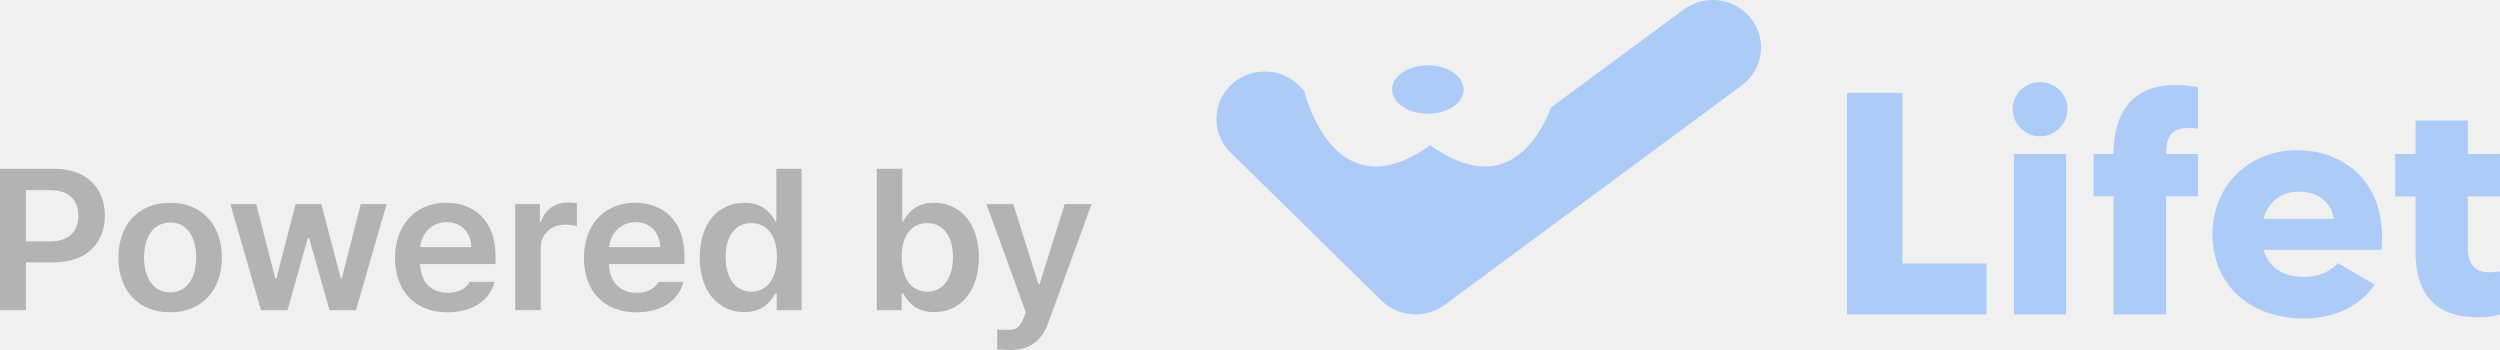
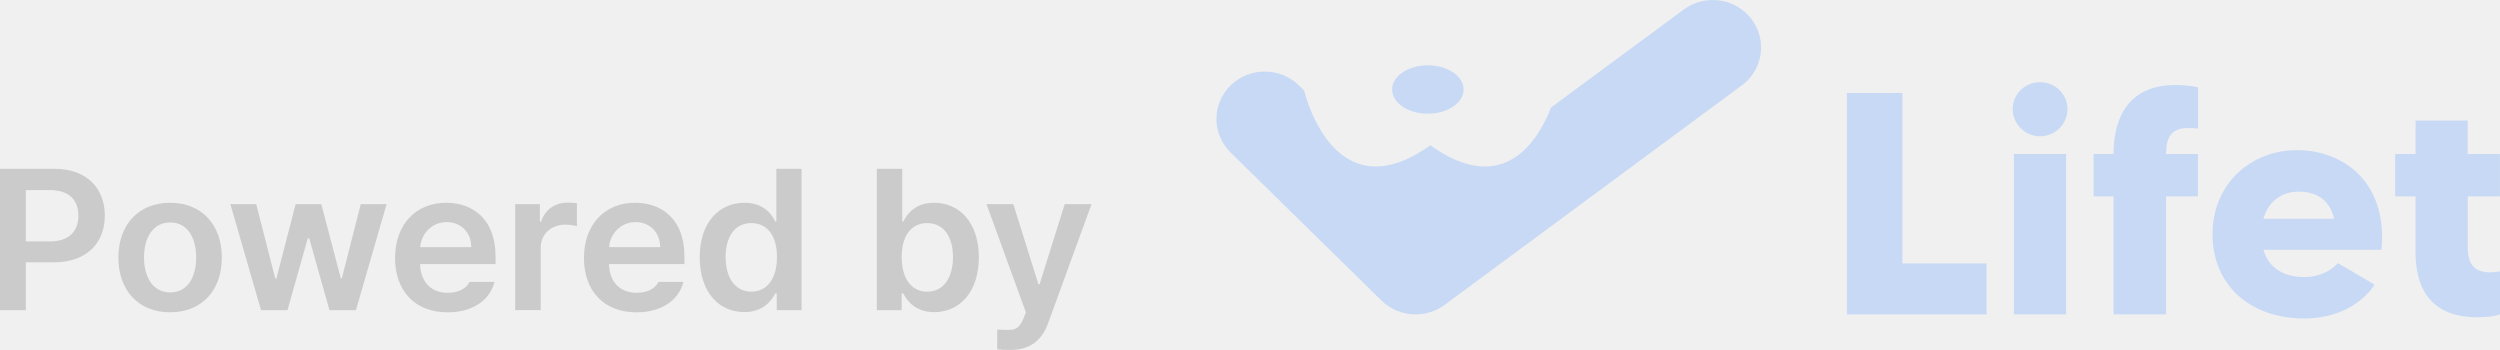
<svg xmlns="http://www.w3.org/2000/svg" width="100" height="14" viewBox="0 0 100 14" fill="none">
-   <g opacity="0.5" clip-path="url(#clip0_2070_5210)">
+   <g opacity="0.3" clip-path="url(#clip0_2070_5210)">
    <path d="M58.544 3.58C58.544 4.114 57.903 4.548 57.114 4.548C56.324 4.548 55.684 4.114 55.684 3.58C55.684 3.045 56.324 2.612 57.114 2.612C57.903 2.612 58.544 3.045 58.544 3.58Z" fill="#68A5FE" />
    <path d="M70.055 0.756C69.413 -0.081 68.201 -0.249 67.348 0.382L62.267 4.133L62.041 4.301C61.654 5.299 60.722 6.965 58.912 6.612C58.413 6.514 57.85 6.267 57.213 5.81C56.461 6.35 55.812 6.598 55.254 6.65C53.014 6.859 52.23 3.887 52.165 3.619L52.158 3.612L51.959 3.417C51.204 2.676 49.98 2.676 49.224 3.417C48.469 4.158 48.469 5.36 49.224 6.101L51.517 8.351L51.688 8.519L55.256 12.02C55.631 12.388 56.126 12.576 56.624 12.576C57.032 12.576 57.439 12.45 57.785 12.195L69.673 3.415C70.526 2.785 70.697 1.595 70.055 0.758" fill="#68A5FE" />
    <path d="M79.462 10.538V12.575H73.877V3.718H76.097V10.538H79.462Z" fill="#68A5FE" />
    <path d="M80.507 4.363C80.507 3.768 80.996 3.287 81.603 3.287C82.209 3.287 82.699 3.769 82.699 4.363C82.699 4.956 82.207 5.452 81.603 5.452C80.998 5.452 80.507 4.958 80.507 4.363ZM80.556 6.159H82.645V12.575H80.556V6.159Z" fill="#68A5FE" />
    <path d="M86.642 6.16H87.918V7.854H86.642V12.575H84.541V7.854H83.743V6.16H84.541C84.541 4.97 84.954 3.4 87.017 3.4C87.416 3.4 87.675 3.45 87.92 3.489V5.146C87.829 5.133 87.689 5.121 87.535 5.121C86.851 5.121 86.644 5.487 86.644 6.158" fill="#68A5FE" />
    <path d="M95.256 9.993H90.537C90.756 10.739 91.374 11.082 92.174 11.082C92.845 11.082 93.307 10.766 93.515 10.526L94.986 11.386C94.457 12.183 93.451 12.739 92.175 12.739C89.97 12.739 88.5 11.373 88.5 9.373C88.5 7.373 90.009 6.007 91.879 6.007C93.749 6.007 95.515 7.297 95.258 9.993M93.361 8.753C93.206 8.007 92.663 7.665 91.942 7.665C91.285 7.665 90.73 8.045 90.537 8.753H93.361Z" fill="#68A5FE" />
    <path d="M98.71 7.856V9.881C98.71 10.551 98.955 10.893 99.601 10.893C99.769 10.893 99.897 10.867 100 10.856V12.577C99.781 12.652 99.51 12.691 99.097 12.691C97.085 12.691 96.621 11.35 96.621 10.096V7.856H95.808V6.161H96.621V4.82H98.709V6.161H99.998V7.856H98.709H98.71Z" fill="#68A5FE" />
    <path d="M0 6.751H2.165C3.487 6.751 4.191 7.54 4.194 8.627C4.191 9.709 3.478 10.494 2.149 10.494H1.034V12.409H0V6.753V6.751ZM2.005 9.657C2.785 9.654 3.136 9.224 3.136 8.627C3.136 8.03 2.786 7.604 2.005 7.604H1.034V9.657H2.005Z" fill="#757575" />
    <path d="M4.735 10.306C4.735 8.986 5.543 8.111 6.804 8.111C8.064 8.111 8.878 8.986 8.873 10.306C8.876 11.615 8.069 12.492 6.804 12.492C5.538 12.492 4.735 11.613 4.735 10.306ZM6.812 11.696C7.504 11.696 7.852 11.074 7.847 10.297C7.85 9.521 7.504 8.896 6.812 8.899C6.109 8.896 5.761 9.521 5.761 10.297C5.761 11.074 6.107 11.696 6.812 11.696Z" fill="#757575" />
    <path d="M9.215 8.165H10.249L11.013 11.148H11.053L11.825 8.165H12.852L13.633 11.133H13.673L14.43 8.165H15.464L14.238 12.407H13.179L12.368 9.533H12.311L11.499 12.407H10.441L9.215 8.165Z" fill="#757575" />
    <path d="M15.803 10.313C15.803 9 16.615 8.11 17.848 8.11C18.906 8.11 19.822 8.762 19.822 10.251V10.563H16.805C16.82 11.286 17.255 11.716 17.911 11.711C18.356 11.715 18.656 11.528 18.786 11.274H19.781C19.598 12.009 18.906 12.493 17.903 12.493C16.601 12.493 15.801 11.641 15.801 10.313H15.803ZM18.851 9.884C18.848 9.306 18.449 8.884 17.865 8.884C17.281 8.884 16.846 9.345 16.81 9.884H18.851Z" fill="#757575" />
    <path d="M20.608 8.165H21.595V8.867H21.643C21.799 8.378 22.211 8.103 22.71 8.103C22.821 8.103 22.98 8.114 23.076 8.126V9.047C22.985 9.015 22.773 8.988 22.607 8.985C22.042 8.988 21.628 9.371 21.628 9.906V12.405H20.608V8.163V8.165Z" fill="#757575" />
    <path d="M23.359 10.313C23.359 9 24.17 8.11 25.403 8.11C26.462 8.11 27.378 8.762 27.378 10.251V10.563H24.36C24.376 11.286 24.811 11.716 25.467 11.711C25.912 11.715 26.212 11.528 26.342 11.274H27.337C27.154 12.009 26.462 12.493 25.458 12.493C24.157 12.493 23.357 11.641 23.357 10.313H23.359ZM26.407 9.884C26.404 9.306 26.005 8.884 25.421 8.884C24.837 8.884 24.402 9.345 24.366 9.884H26.407Z" fill="#757575" />
    <path d="M27.989 10.291C27.989 8.878 28.777 8.111 29.781 8.111C30.541 8.111 30.86 8.56 31.014 8.861H31.053V6.751H32.063V12.407H31.069V11.735H31.012C30.849 12.047 30.519 12.481 29.77 12.484C28.755 12.481 27.988 11.684 27.988 10.289L27.989 10.291ZM30.051 11.666C30.707 11.666 31.079 11.111 31.079 10.283C31.079 9.454 30.712 8.928 30.051 8.923C29.375 8.926 29.024 9.493 29.024 10.283C29.024 11.072 29.382 11.666 30.051 11.666Z" fill="#757575" />
    <path d="M35.072 6.751H36.091V8.861H36.13C36.286 8.56 36.6 8.111 37.364 8.111C38.362 8.111 39.15 8.878 39.155 10.291C39.151 11.686 38.386 12.483 37.372 12.486C36.624 12.483 36.29 12.049 36.13 11.736H36.067V12.409H35.072V6.753V6.751ZM37.086 11.666C37.763 11.666 38.117 11.084 38.12 10.283C38.117 9.494 37.771 8.928 37.086 8.923C36.43 8.926 36.067 9.457 36.067 10.283C36.067 11.108 36.437 11.666 37.086 11.666Z" fill="#757575" />
    <path d="M39.889 13.977V13.18C40.012 13.192 40.184 13.192 40.319 13.195C40.566 13.192 40.773 13.175 40.947 12.72L41.035 12.493L39.459 8.165H40.533L41.536 11.368H41.584L42.588 8.165H43.662L41.927 12.921C41.68 13.597 41.227 13.995 40.415 13.999C40.211 13.995 40.021 13.99 39.889 13.975V13.977Z" fill="#757575" />
  </g>
  <defs>
    <clipPath id="clip0_2070_5210">
      <rect width="100" height="14" fill="white" />
    </clipPath>
  </defs>
</svg>
